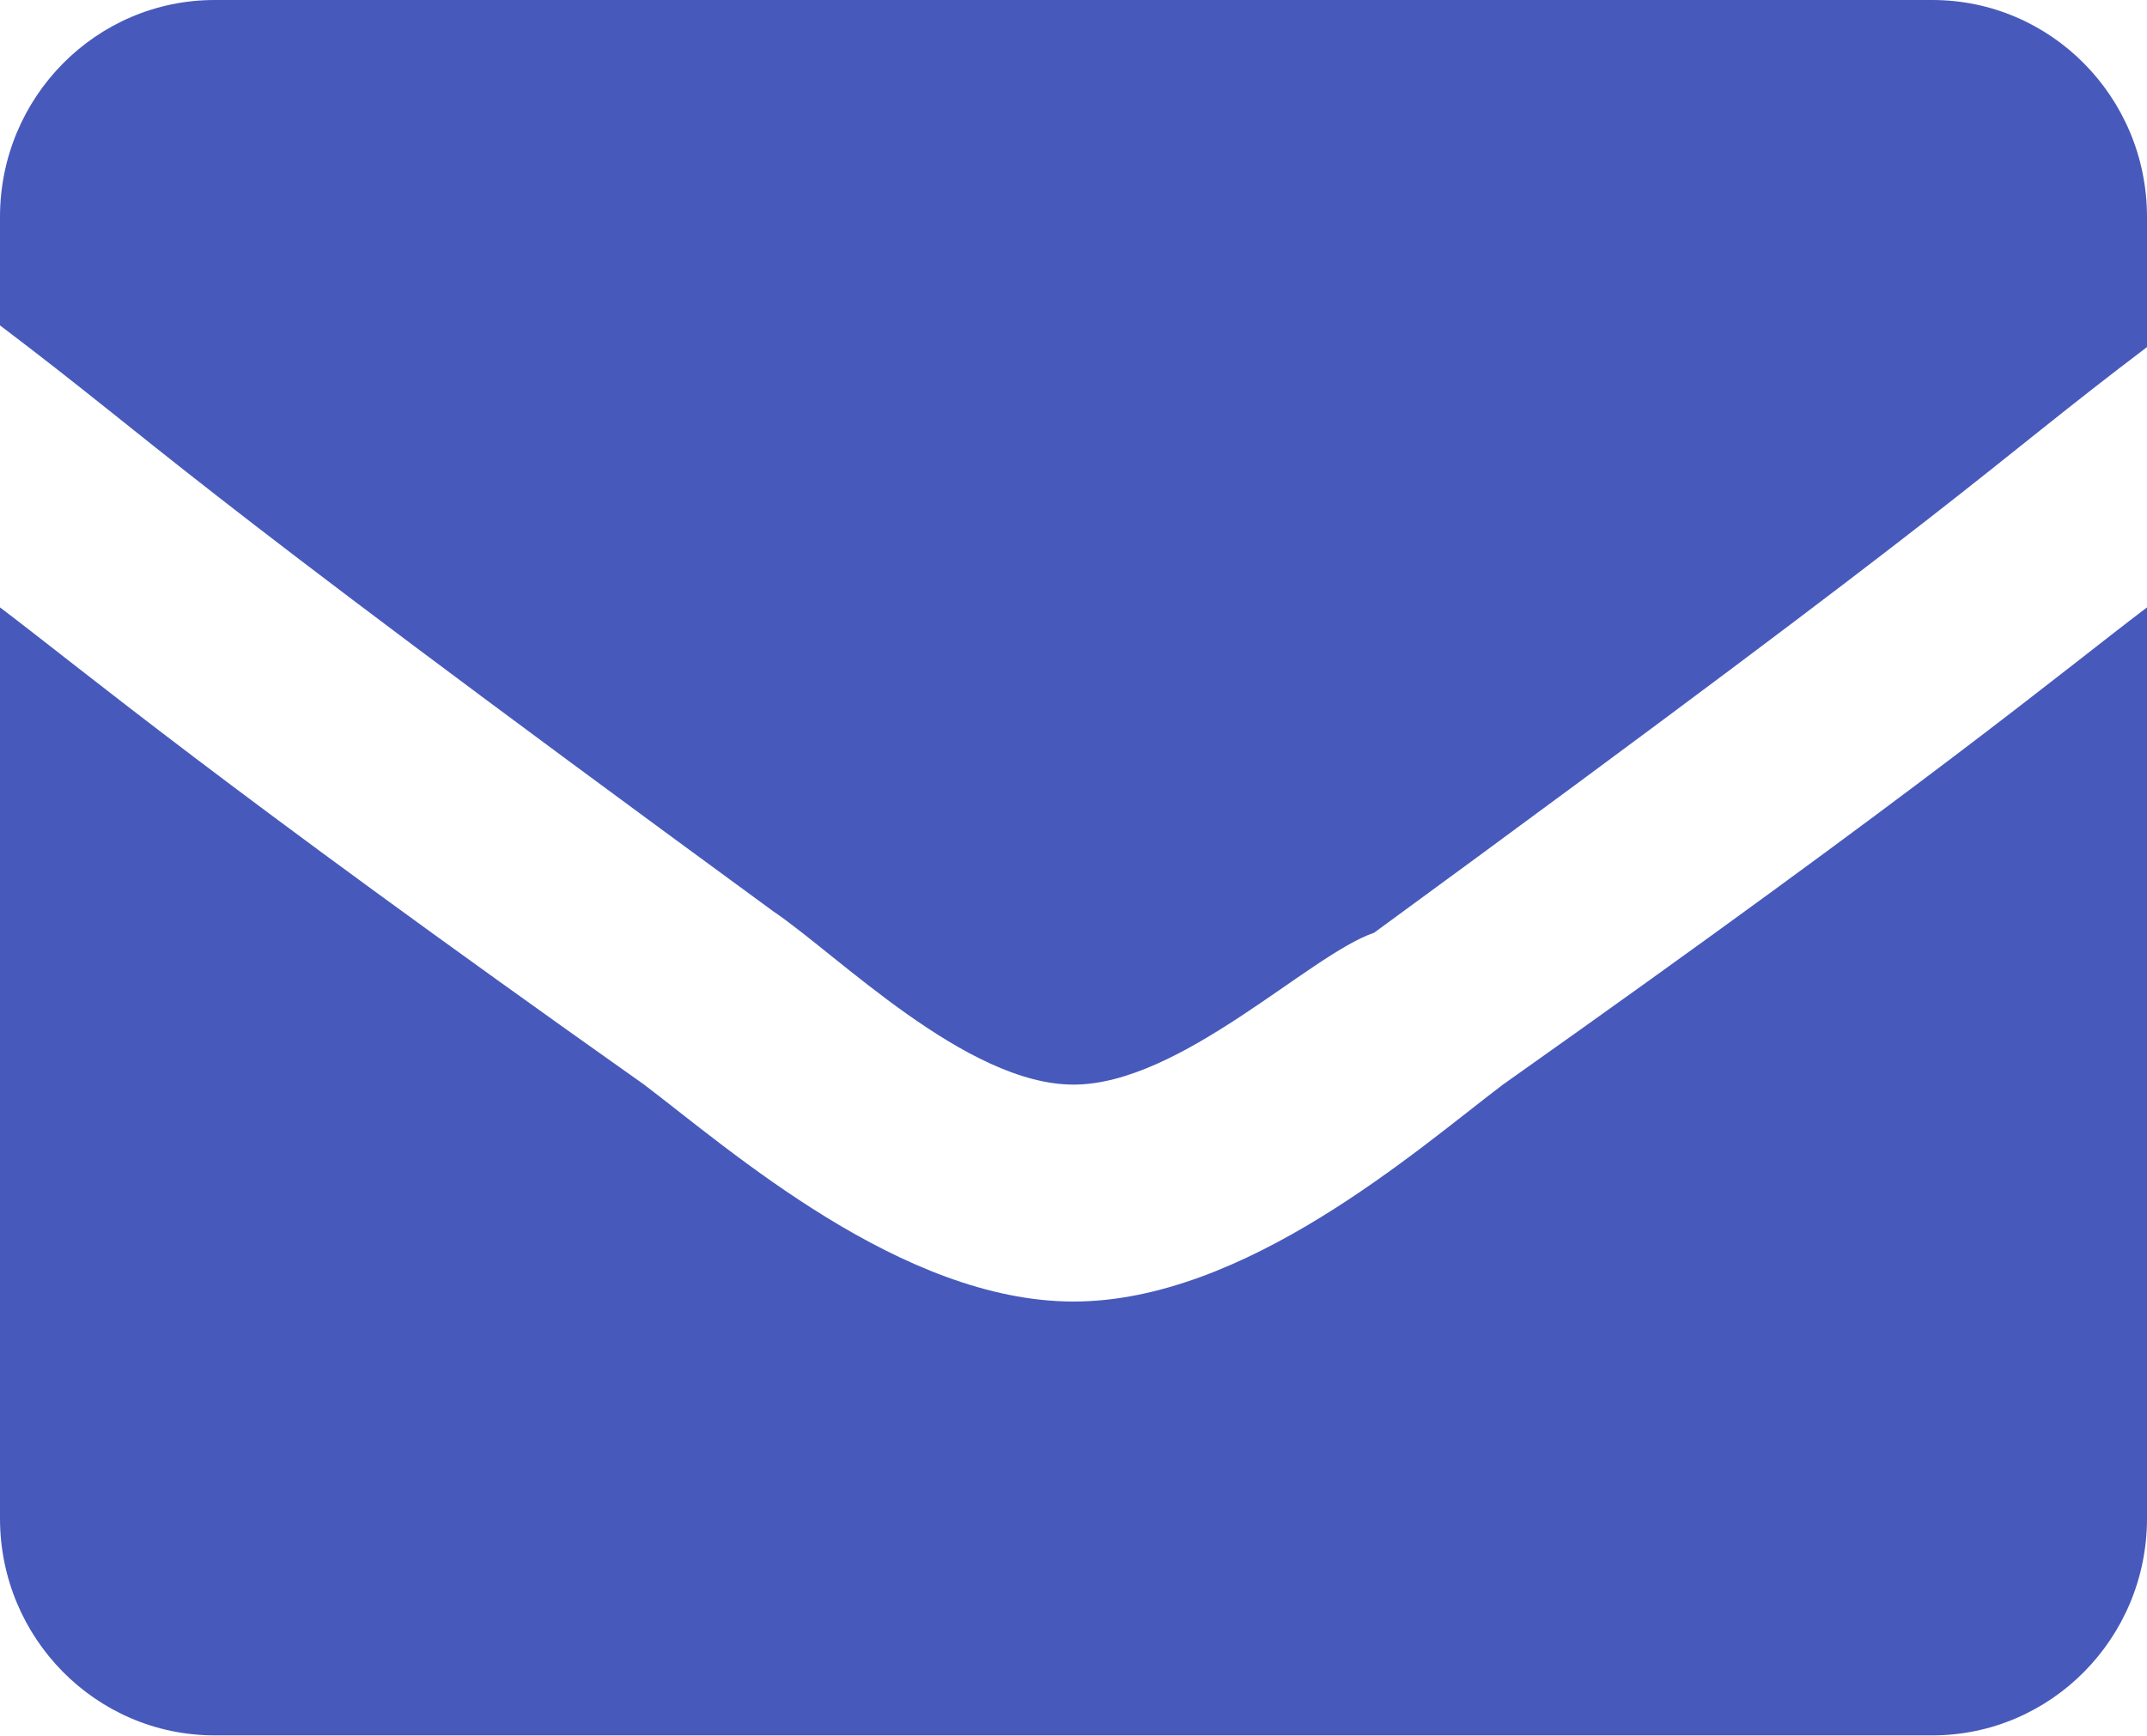
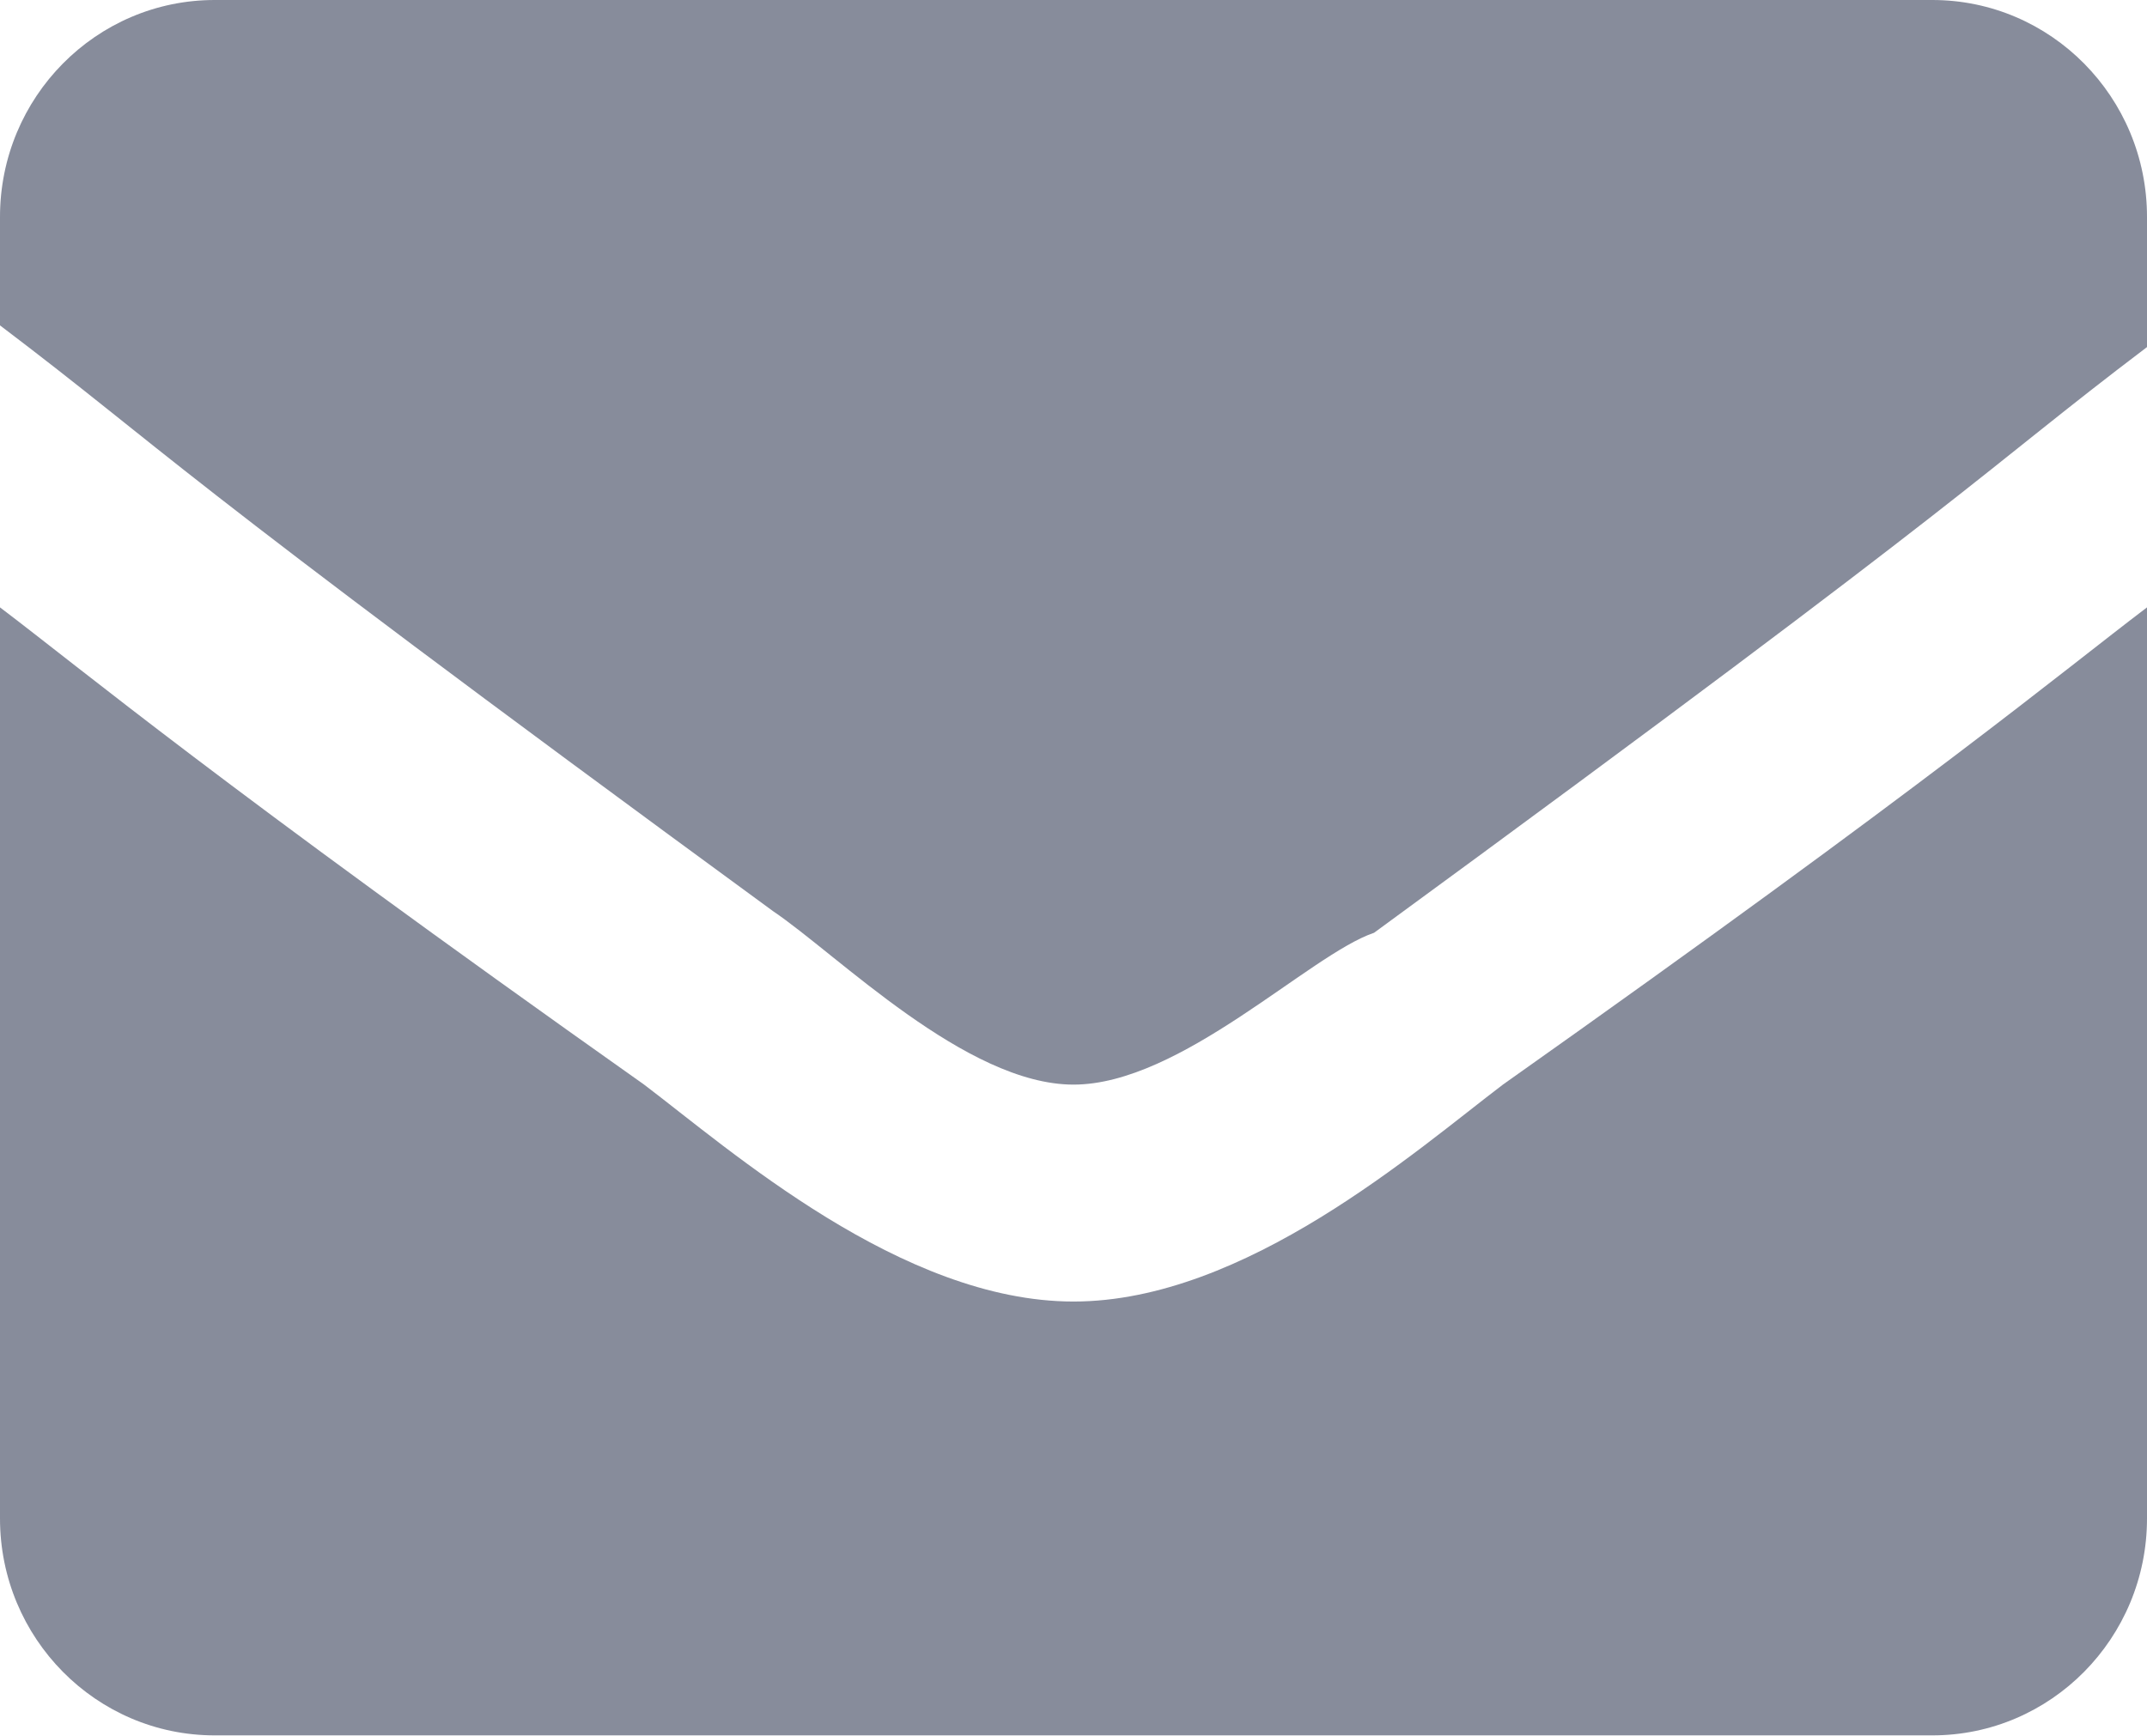
<svg xmlns="http://www.w3.org/2000/svg" width="47" height="38" viewBox="0 0 47 38" fill="none">
-   <path d="M14.1 23.75C15.98 25.175 19.74 28.5 23.5 28.5C27.26 28.5 31.02 25.175 32.9 23.75C42.3 17.1 45.12 14.725 47 13.3V33.25C47 35.873 44.895 38 42.3 38H4.7C2.105 38 0 35.873 0 33.25V13.3C1.88 14.725 4.7 17.1 14.1 23.75Z" fill="#475ABB" />
-   <path d="M4.7 0H42.3C44.895 0 47 2.127 47 4.75V7.6C43.24 10.45 43.71 10.45 30.08 20.425C28.67 20.9 25.85 23.75 23.5 23.75C21.15 23.75 18.33 20.9 16.92 19.95C3.29 9.975 3.76 9.975 0 7.125V4.75C0 2.127 2.105 0 4.7 0Z" fill="#475ABB" />
+   <g opacity="0.5">
+     <path d="M14.1 23.75C15.98 25.175 19.74 28.5 23.5 28.5C27.26 28.5 31.02 25.175 32.9 23.75C42.3 17.1 45.12 14.725 47 13.3V33.25C47 35.873 44.895 38 42.3 38H4.7C2.105 38 0 35.873 0 33.25V13.3C1.88 14.725 4.7 17.1 14.1 23.75Z" fill="#0F1938" />
+     <path d="M4.7 0H42.3C44.895 0 47 2.127 47 4.75V7.6C43.24 10.45 43.71 10.45 30.08 20.425C28.67 20.9 25.85 23.75 23.5 23.75C21.15 23.75 18.33 20.9 16.92 19.95C3.29 9.975 3.76 9.975 0 7.125V4.75C0 2.127 2.105 0 4.7 0Z" fill="#0F1938" />
+   </g>
</svg>
